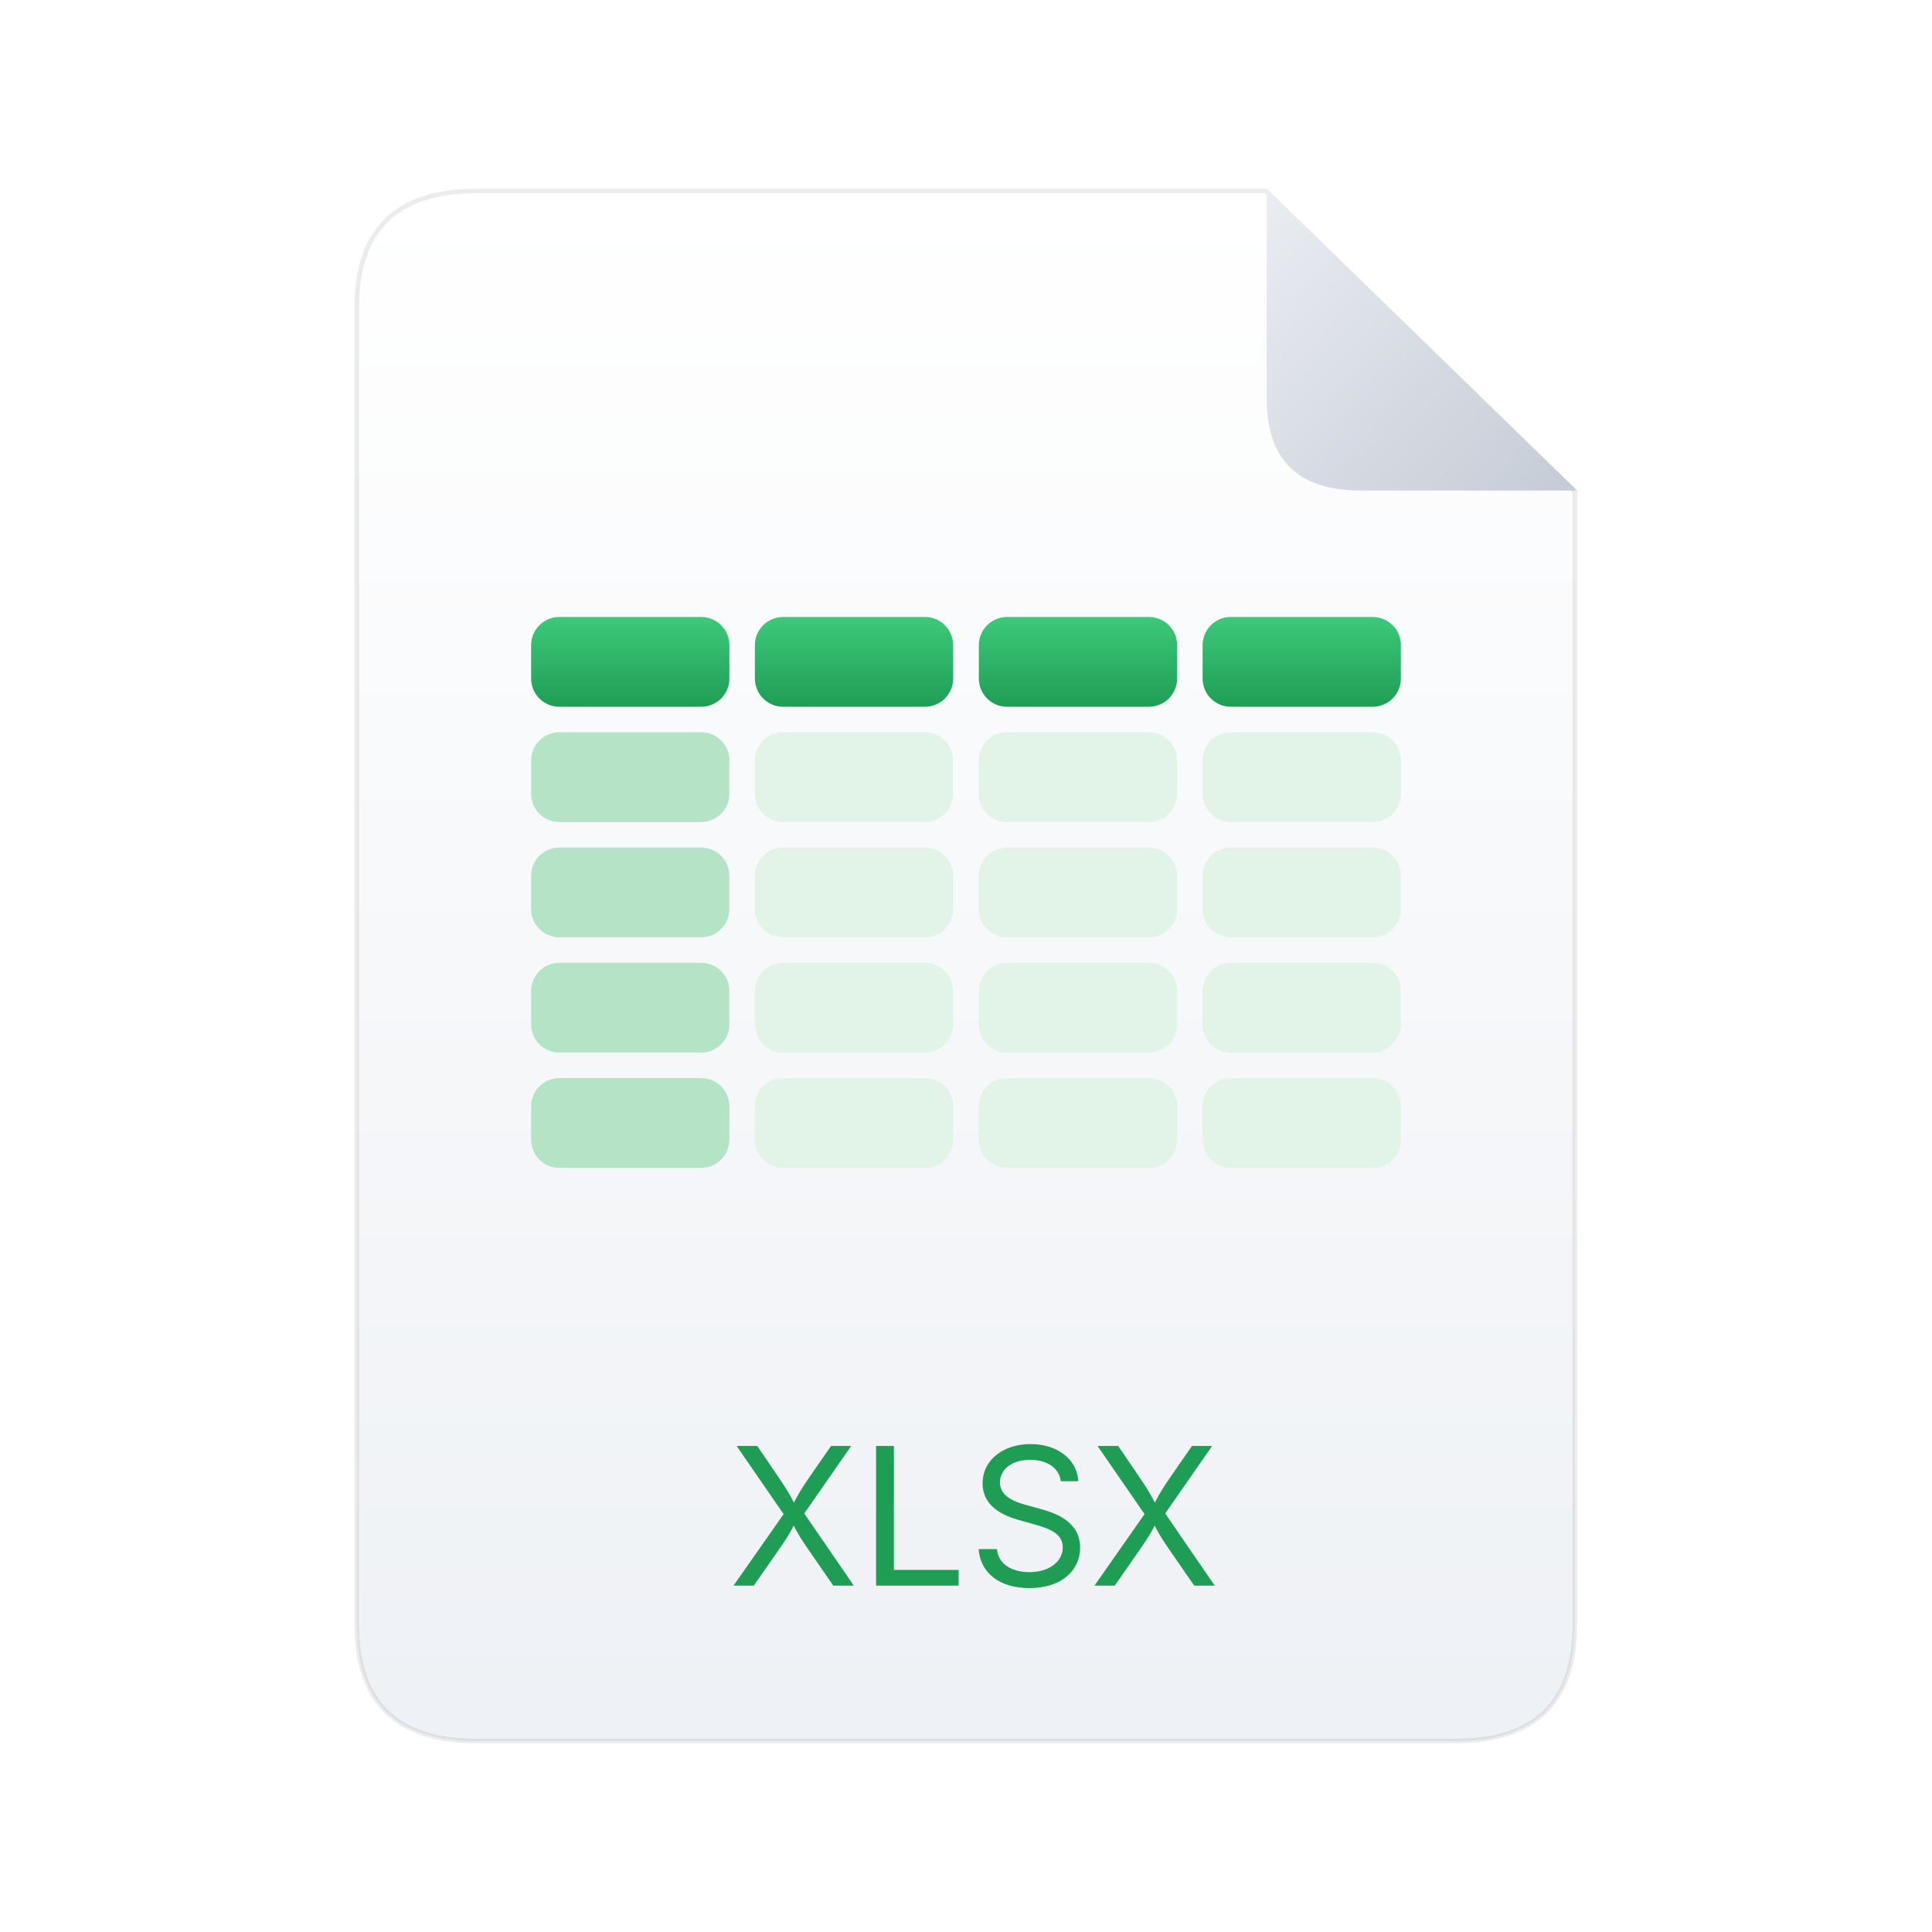
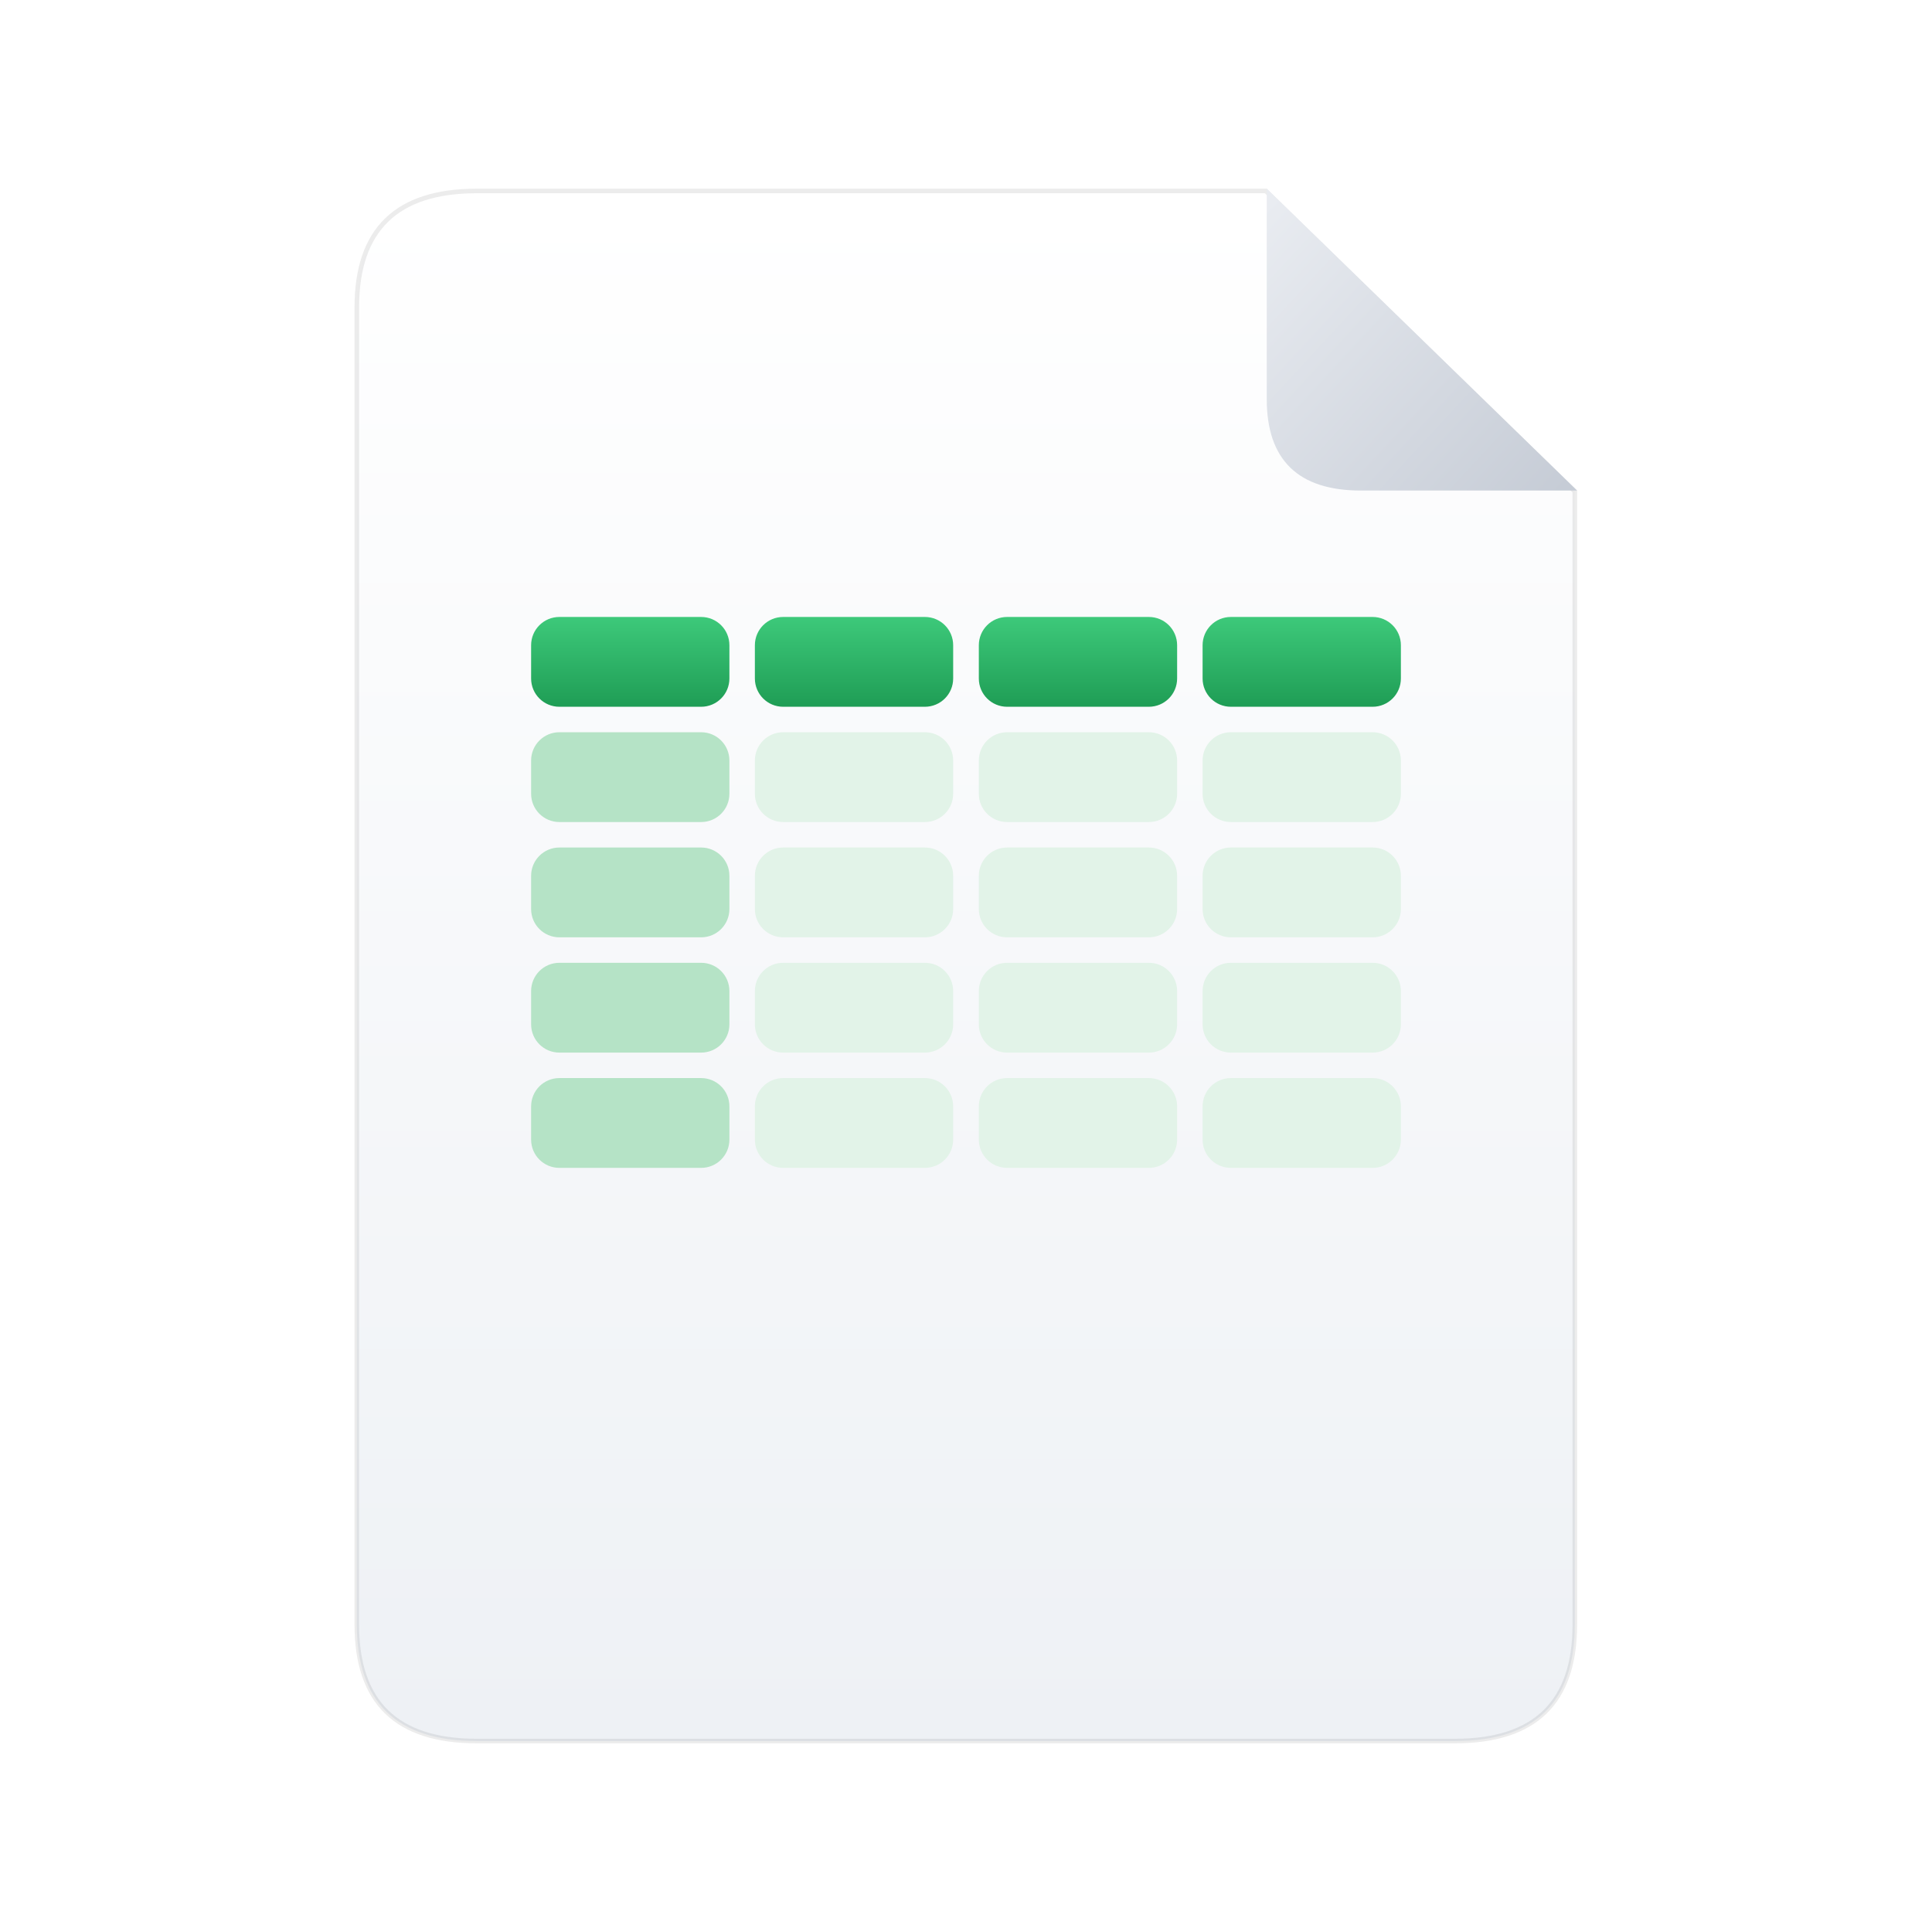
- <svg xmlns="http://www.w3.org/2000/svg" width="1024px" height="1024px" viewBox="0 0 1024 1024" version="1.1">
+ <svg xmlns="http://www.w3.org/2000/svg" xmlns:xlink="http://www.w3.org/1999/xlink" width="1024px" height="1024px" viewBox="0 0 1024 1024" version="1.1">
  <defs>
-     <linearGradient x1="50%" y1="0%" x2="50%" y2="100%" id="linearGradient-1">
+     <path d="M835.9,260 L835.9,861 C835.9,903 814.3,924 771.1,924 L252.7,924 C209.5,924 187.9,903 187.9,861 L187.9,163 C187.9,121 209.5,100 252.7,100 L671.4,100 Z" id="path-1" />
+     <linearGradient x1="50%" y1="0%" x2="50%" y2="100%" id="linearGradient-2">
      <stop stop-color="#FFFFFF" offset="0%" />
      <stop stop-color="#EEF1F5" offset="100%" />
    </linearGradient>
-     <linearGradient x1="50%" y1="0%" x2="50%" y2="100%" id="linearGradient-2">
+     <linearGradient x1="50%" y1="0%" x2="50%" y2="100%" id="linearGradient-3">
      <stop stop-color="#3DC97A" offset="0%" />
      <stop stop-color="#1F9D55" offset="100%" />
    </linearGradient>
-     <linearGradient x1="0%" y1="5.252%" x2="100%" y2="94.748%" id="linearGradient-3">
+     <linearGradient x1="0%" y1="5.252%" x2="100%" y2="94.748%" id="linearGradient-4">
      <stop stop-color="#E9ECF1" offset="0%" />
      <stop stop-color="#C6CCD6" offset="100%" />
    </linearGradient>
  </defs>
-   <g id="icon" stroke="none" fill="none">
-     <path d="M670.909,101.21 L834.69,260.511 L834.69,861 C834.69,902.324 813.639,922.79 771.1,922.79 L252.7,922.79 C210.161,922.79 189.11,902.324 189.11,861 L189.11,163 C189.11,121.676 210.161,101.21 252.7,101.21 Z" id="Page" stroke-opacity="0.078" stroke="#000000" stroke-width="2.42" fill="url(#linearGradient-1)" fill-rule="evenodd" />
-     <path d="M296.5,327 L371.6,327 C379.9,327 386.6,333.7 386.6,342 L386.6,359.6 C386.6,367.9 379.9,374.6 371.6,374.6 L296.5,374.6 C288.2,374.6 281.5,367.9 281.5,359.6 L281.5,342 C281.5,333.7 288.2,327 296.5,327 Z M415.1,327 L490.2,327 C498.5,327 505.2,333.7 505.2,342 L505.2,359.6 C505.2,367.9 498.5,374.6 490.2,374.6 L415.1,374.6 C406.8,374.6 400.1,367.9 400.1,359.6 L400.1,342 C400.1,333.7 406.8,327 415.1,327 Z M533.8,327 L608.9,327 C617.2,327 623.9,333.7 623.9,342 L623.9,359.6 C623.9,367.9 617.2,374.6 608.9,374.6 L533.8,374.6 C525.5,374.6 518.8,367.9 518.8,359.6 L518.8,342 C518.8,333.7 525.5,327 533.8,327 Z M652.4,327 L727.5,327 C735.8,327 742.5,333.7 742.5,342 L742.5,359.6 C742.5,367.9 735.8,374.6 727.5,374.6 L652.4,374.6 C644.1,374.6 637.4,367.9 637.4,359.6 L637.4,342 C637.4,333.7 644.1,327 652.4,327 Z" id="Header" fill="url(#linearGradient-2)" fill-rule="evenodd" />
-     <path d="M296.5,388.1 L371.6,388.1 C379.9,388.1 386.6,394.8 386.6,403.1 L386.6,420.7 C386.6,429 379.9,435.7 371.6,435.7 L296.5,435.7 C288.2,435.7 281.5,429 281.5,420.7 L281.5,403.1 C281.5,394.8 288.2,388.1 296.5,388.1 Z M296.5,449.2 L371.6,449.2 C379.9,449.2 386.6,455.9 386.6,464.2 L386.6,481.8 C386.6,490.1 379.9,496.8 371.6,496.8 L296.5,496.8 C288.2,496.8 281.5,490.1 281.5,481.8 L281.5,464.2 C281.5,455.9 288.2,449.2 296.5,449.2 Z M296.5,510.3 L371.6,510.3 C379.9,510.3 386.6,517 386.6,525.3 L386.6,542.9 C386.6,551.2 379.9,557.9 371.6,557.9 L296.5,557.9 C288.2,557.9 281.5,551.2 281.5,542.9 L281.5,525.3 C281.5,517 288.2,510.3 296.5,510.3 Z M296.5,571.4 L371.6,571.4 C379.9,571.4 386.6,578.1 386.6,586.4 L386.6,604 C386.6,612.3 379.9,619 371.6,619 L296.5,619 C288.2,619 281.5,612.3 281.5,604 L281.5,586.4 C281.5,578.1 288.2,571.4 296.5,571.4 Z" id="Labels" fill="#B5E3C6" fill-rule="evenodd" />
-     <path d="M415.1,388.1 L490.2,388.1 C498.5,388.1 505.2,394.8 505.2,403.1 L505.2,420.7 C505.2,429 498.5,435.7 490.2,435.7 L415.1,435.7 C406.8,435.7 400.1,429 400.1,420.7 L400.1,403.1 C400.1,394.8 406.8,388.1 415.1,388.1 Z M533.8,388.1 L608.9,388.1 C617.2,388.1 623.9,394.8 623.9,403.1 L623.9,420.7 C623.9,429 617.2,435.7 608.9,435.7 L533.8,435.7 C525.5,435.7 518.8,429 518.8,420.7 L518.8,403.1 C518.8,394.8 525.5,388.1 533.8,388.1 Z M652.4,388.1 L727.5,388.1 C735.8,388.1 742.5,394.8 742.5,403.1 L742.5,420.7 C742.5,429 735.8,435.7 727.5,435.7 L652.4,435.7 C644.1,435.7 637.4,429 637.4,420.7 L637.4,403.1 C637.4,394.8 644.1,388.1 652.4,388.1 Z M415.1,449.2 L490.2,449.2 C498.5,449.2 505.2,455.9 505.2,464.2 L505.2,481.8 C505.2,490.1 498.5,496.8 490.2,496.8 L415.1,496.8 C406.8,496.8 400.1,490.1 400.1,481.8 L400.1,464.2 C400.1,455.9 406.8,449.2 415.1,449.2 Z M533.8,449.2 L608.9,449.2 C617.2,449.2 623.9,455.9 623.9,464.2 L623.9,481.8 C623.9,490.1 617.2,496.8 608.9,496.8 L533.8,496.8 C525.5,496.8 518.8,490.1 518.8,481.8 L518.8,464.2 C518.8,455.9 525.5,449.2 533.8,449.2 Z M652.4,449.2 L727.5,449.2 C735.8,449.2 742.5,455.9 742.5,464.2 L742.5,481.8 C742.5,490.1 735.8,496.8 727.5,496.8 L652.4,496.8 C644.1,496.8 637.4,490.1 637.4,481.8 L637.4,464.2 C637.4,455.9 644.1,449.2 652.4,449.2 Z M415.1,510.3 L490.2,510.3 C498.5,510.3 505.2,517 505.2,525.3 L505.2,542.9 C505.2,551.2 498.5,557.9 490.2,557.9 L415.1,557.9 C406.8,557.9 400.1,551.2 400.1,542.9 L400.1,525.3 C400.1,517 406.8,510.3 415.1,510.3 Z M533.8,510.3 L608.9,510.3 C617.2,510.3 623.9,517 623.9,525.3 L623.9,542.9 C623.9,551.2 617.2,557.9 608.9,557.9 L533.8,557.9 C525.5,557.9 518.8,551.2 518.8,542.9 L518.8,525.3 C518.8,517 525.5,510.3 533.8,510.3 Z M652.4,510.3 L727.5,510.3 C735.8,510.3 742.5,517 742.5,525.3 L742.5,542.9 C742.5,551.2 735.8,557.9 727.5,557.9 L652.4,557.9 C644.1,557.9 637.4,551.2 637.4,542.9 L637.4,525.3 C637.4,517 644.1,510.3 652.4,510.3 Z M415.1,571.4 L490.2,571.4 C498.5,571.4 505.2,578.1 505.2,586.4 L505.2,604 C505.2,612.3 498.5,619 490.2,619 L415.1,619 C406.8,619 400.1,612.3 400.1,604 L400.1,586.4 C400.1,578.1 406.8,571.4 415.1,571.4 Z M533.8,571.4 L608.9,571.4 C617.2,571.4 623.9,578.1 623.9,586.4 L623.9,604 C623.9,612.3 617.2,619 608.9,619 L533.8,619 C525.5,619 518.8,612.3 518.8,604 L518.8,586.4 C518.8,578.1 525.5,571.4 533.8,571.4 Z M652.4,571.4 L727.5,571.4 C735.8,571.4 742.5,578.1 742.5,586.4 L742.5,604 C742.5,612.3 735.8,619 727.5,619 L652.4,619 C644.1,619 637.4,612.3 637.4,604 L637.4,586.4 C637.4,578.1 644.1,571.4 652.4,571.4 Z" id="Cells" fill="#E2F3E8" fill-rule="evenodd" />
-     <text id="Extension" font-family="Inter-Regular_Medium, Inter" font-size="101.788" font-weight="400" fill="#1F9D55">
-       <tspan x="385.952" y="840.43">XLSX</tspan>
-     </text>
-     <path d="M671.4,100 L835.9,260 L721.3,260 C688.1,260 671.4,243.8 671.4,211.5 L671.4,100 Z" id="Corner" fill="url(#linearGradient-3)" fill-rule="evenodd" />
+   <g id="icon" stroke="none" fill="none" xlink:href="#path-1" fill-rule="evenodd">
+     <path d="M670.909,101.21 L834.69,260.511 L834.69,861 C834.69,902.324 813.639,922.79 771.1,922.79 L252.7,922.79 C210.161,922.79 189.11,902.324 189.11,861 L189.11,163 C189.11,121.676 210.161,101.21 252.7,101.21 Z" id="Page" stroke-opacity="0.078" stroke="#000000" stroke-width="2.42" fill="url(#linearGradient-2)" />
+     <path d="M296.5,327 L371.6,327 C379.9,327 386.6,333.7 386.6,342 L386.6,359.6 C386.6,367.9 379.9,374.6 371.6,374.6 L296.5,374.6 C288.2,374.6 281.5,367.9 281.5,359.6 L281.5,342 C281.5,333.7 288.2,327 296.5,327 Z M415.1,327 L490.2,327 C498.5,327 505.2,333.7 505.2,342 L505.2,359.6 C505.2,367.9 498.5,374.6 490.2,374.6 L415.1,374.6 C406.8,374.6 400.1,367.9 400.1,359.6 L400.1,342 C400.1,333.7 406.8,327 415.1,327 Z M533.8,327 L608.9,327 C617.2,327 623.9,333.7 623.9,342 L623.9,359.6 C623.9,367.9 617.2,374.6 608.9,374.6 L533.8,374.6 C525.5,374.6 518.8,367.9 518.8,359.6 L518.8,342 C518.8,333.7 525.5,327 533.8,327 Z M652.4,327 L727.5,327 C735.8,327 742.5,333.7 742.5,342 L742.5,359.6 C742.5,367.9 735.8,374.6 727.5,374.6 L652.4,374.6 C644.1,374.6 637.4,367.9 637.4,359.6 L637.4,342 C637.4,333.7 644.1,327 652.4,327 Z" id="Header" fill="url(#linearGradient-3)" />
+     <path d="M296.5,388.1 L371.6,388.1 C379.9,388.1 386.6,394.8 386.6,403.1 L386.6,420.7 C386.6,429 379.9,435.7 371.6,435.7 L296.5,435.7 C288.2,435.7 281.5,429 281.5,420.7 L281.5,403.1 C281.5,394.8 288.2,388.1 296.5,388.1 Z M296.5,449.2 L371.6,449.2 C379.9,449.2 386.6,455.9 386.6,464.2 L386.6,481.8 C386.6,490.1 379.9,496.8 371.6,496.8 L296.5,496.8 C288.2,496.8 281.5,490.1 281.5,481.8 L281.5,464.2 C281.5,455.9 288.2,449.2 296.5,449.2 Z M296.5,510.3 L371.6,510.3 C379.9,510.3 386.6,517 386.6,525.3 L386.6,542.9 C386.6,551.2 379.9,557.9 371.6,557.9 L296.5,557.9 C288.2,557.9 281.5,551.2 281.5,542.9 L281.5,525.3 C281.5,517 288.2,510.3 296.5,510.3 Z M296.5,571.4 L371.6,571.4 C379.9,571.4 386.6,578.1 386.6,586.4 L386.6,604 C386.6,612.3 379.9,619 371.6,619 L296.5,619 C288.2,619 281.5,612.3 281.5,604 L281.5,586.4 C281.5,578.1 288.2,571.4 296.5,571.4 Z" id="Labels" fill="#B5E3C6" />
+     <path d="M415.1,388.1 L490.2,388.1 C498.5,388.1 505.2,394.8 505.2,403.1 L505.2,420.7 C505.2,429 498.5,435.7 490.2,435.7 L415.1,435.7 C406.8,435.7 400.1,429 400.1,420.7 L400.1,403.1 C400.1,394.8 406.8,388.1 415.1,388.1 Z M533.8,388.1 L608.9,388.1 C617.2,388.1 623.9,394.8 623.9,403.1 L623.9,420.7 C623.9,429 617.2,435.7 608.9,435.7 L533.8,435.7 C525.5,435.7 518.8,429 518.8,420.7 L518.8,403.1 C518.8,394.8 525.5,388.1 533.8,388.1 Z M652.4,388.1 L727.5,388.1 C735.8,388.1 742.5,394.8 742.5,403.1 L742.5,420.7 C742.5,429 735.8,435.7 727.5,435.7 L652.4,435.7 C644.1,435.7 637.4,429 637.4,420.7 L637.4,403.1 C637.4,394.8 644.1,388.1 652.4,388.1 Z M415.1,449.2 L490.2,449.2 C498.5,449.2 505.2,455.9 505.2,464.2 L505.2,481.8 C505.2,490.1 498.5,496.8 490.2,496.8 L415.1,496.8 C406.8,496.8 400.1,490.1 400.1,481.8 L400.1,464.2 C400.1,455.9 406.8,449.2 415.1,449.2 Z M533.8,449.2 L608.9,449.2 C617.2,449.2 623.9,455.9 623.9,464.2 L623.9,481.8 C623.9,490.1 617.2,496.8 608.9,496.8 L533.8,496.8 C525.5,496.8 518.8,490.1 518.8,481.8 L518.8,464.2 C518.8,455.9 525.5,449.2 533.8,449.2 Z M652.4,449.2 L727.5,449.2 C735.8,449.2 742.5,455.9 742.5,464.2 L742.5,481.8 C742.5,490.1 735.8,496.8 727.5,496.8 L652.4,496.8 C644.1,496.8 637.4,490.1 637.4,481.8 L637.4,464.2 C637.4,455.9 644.1,449.2 652.4,449.2 Z M415.1,510.3 L490.2,510.3 C498.5,510.3 505.2,517 505.2,525.3 L505.2,542.9 C505.2,551.2 498.5,557.9 490.2,557.9 L415.1,557.9 C406.8,557.9 400.1,551.2 400.1,542.9 L400.1,525.3 C400.1,517 406.8,510.3 415.1,510.3 Z M533.8,510.3 L608.9,510.3 C617.2,510.3 623.9,517 623.9,525.3 L623.9,542.9 C623.9,551.2 617.2,557.9 608.9,557.9 L533.8,557.9 C525.5,557.9 518.8,551.2 518.8,542.9 L518.8,525.3 C518.8,517 525.5,510.3 533.8,510.3 Z M652.4,510.3 L727.5,510.3 C735.8,510.3 742.5,517 742.5,525.3 L742.5,542.9 C742.5,551.2 735.8,557.9 727.5,557.9 L652.4,557.9 C644.1,557.9 637.4,551.2 637.4,542.9 L637.4,525.3 C637.4,517 644.1,510.3 652.4,510.3 Z M415.1,571.4 L490.2,571.4 C498.5,571.4 505.2,578.1 505.2,586.4 L505.2,604 C505.2,612.3 498.5,619 490.2,619 L415.1,619 C406.8,619 400.1,612.3 400.1,604 L400.1,586.4 C400.1,578.1 406.8,571.4 415.1,571.4 Z M533.8,571.4 L608.9,571.4 C617.2,571.4 623.9,578.1 623.9,586.4 L623.9,604 C623.9,612.3 617.2,619 608.9,619 L533.8,619 C525.5,619 518.8,612.3 518.8,604 L518.8,586.4 C518.8,578.1 525.5,571.4 533.8,571.4 Z M652.4,571.4 L727.5,571.4 C735.8,571.4 742.5,578.1 742.5,586.4 L742.5,604 C742.5,612.3 735.8,619 727.5,619 L652.4,619 C644.1,619 637.4,612.3 637.4,604 L637.4,586.4 C637.4,578.1 644.1,571.4 652.4,571.4 Z" id="Cells" fill="#E2F3E8" />
+     <path d="M671.4,100 L835.9,260 L721.3,260 C688.1,260 671.4,243.8 671.4,211.5 L671.4,100 Z" id="Corner" fill="url(#linearGradient-4)" />
  </g>
</svg>
